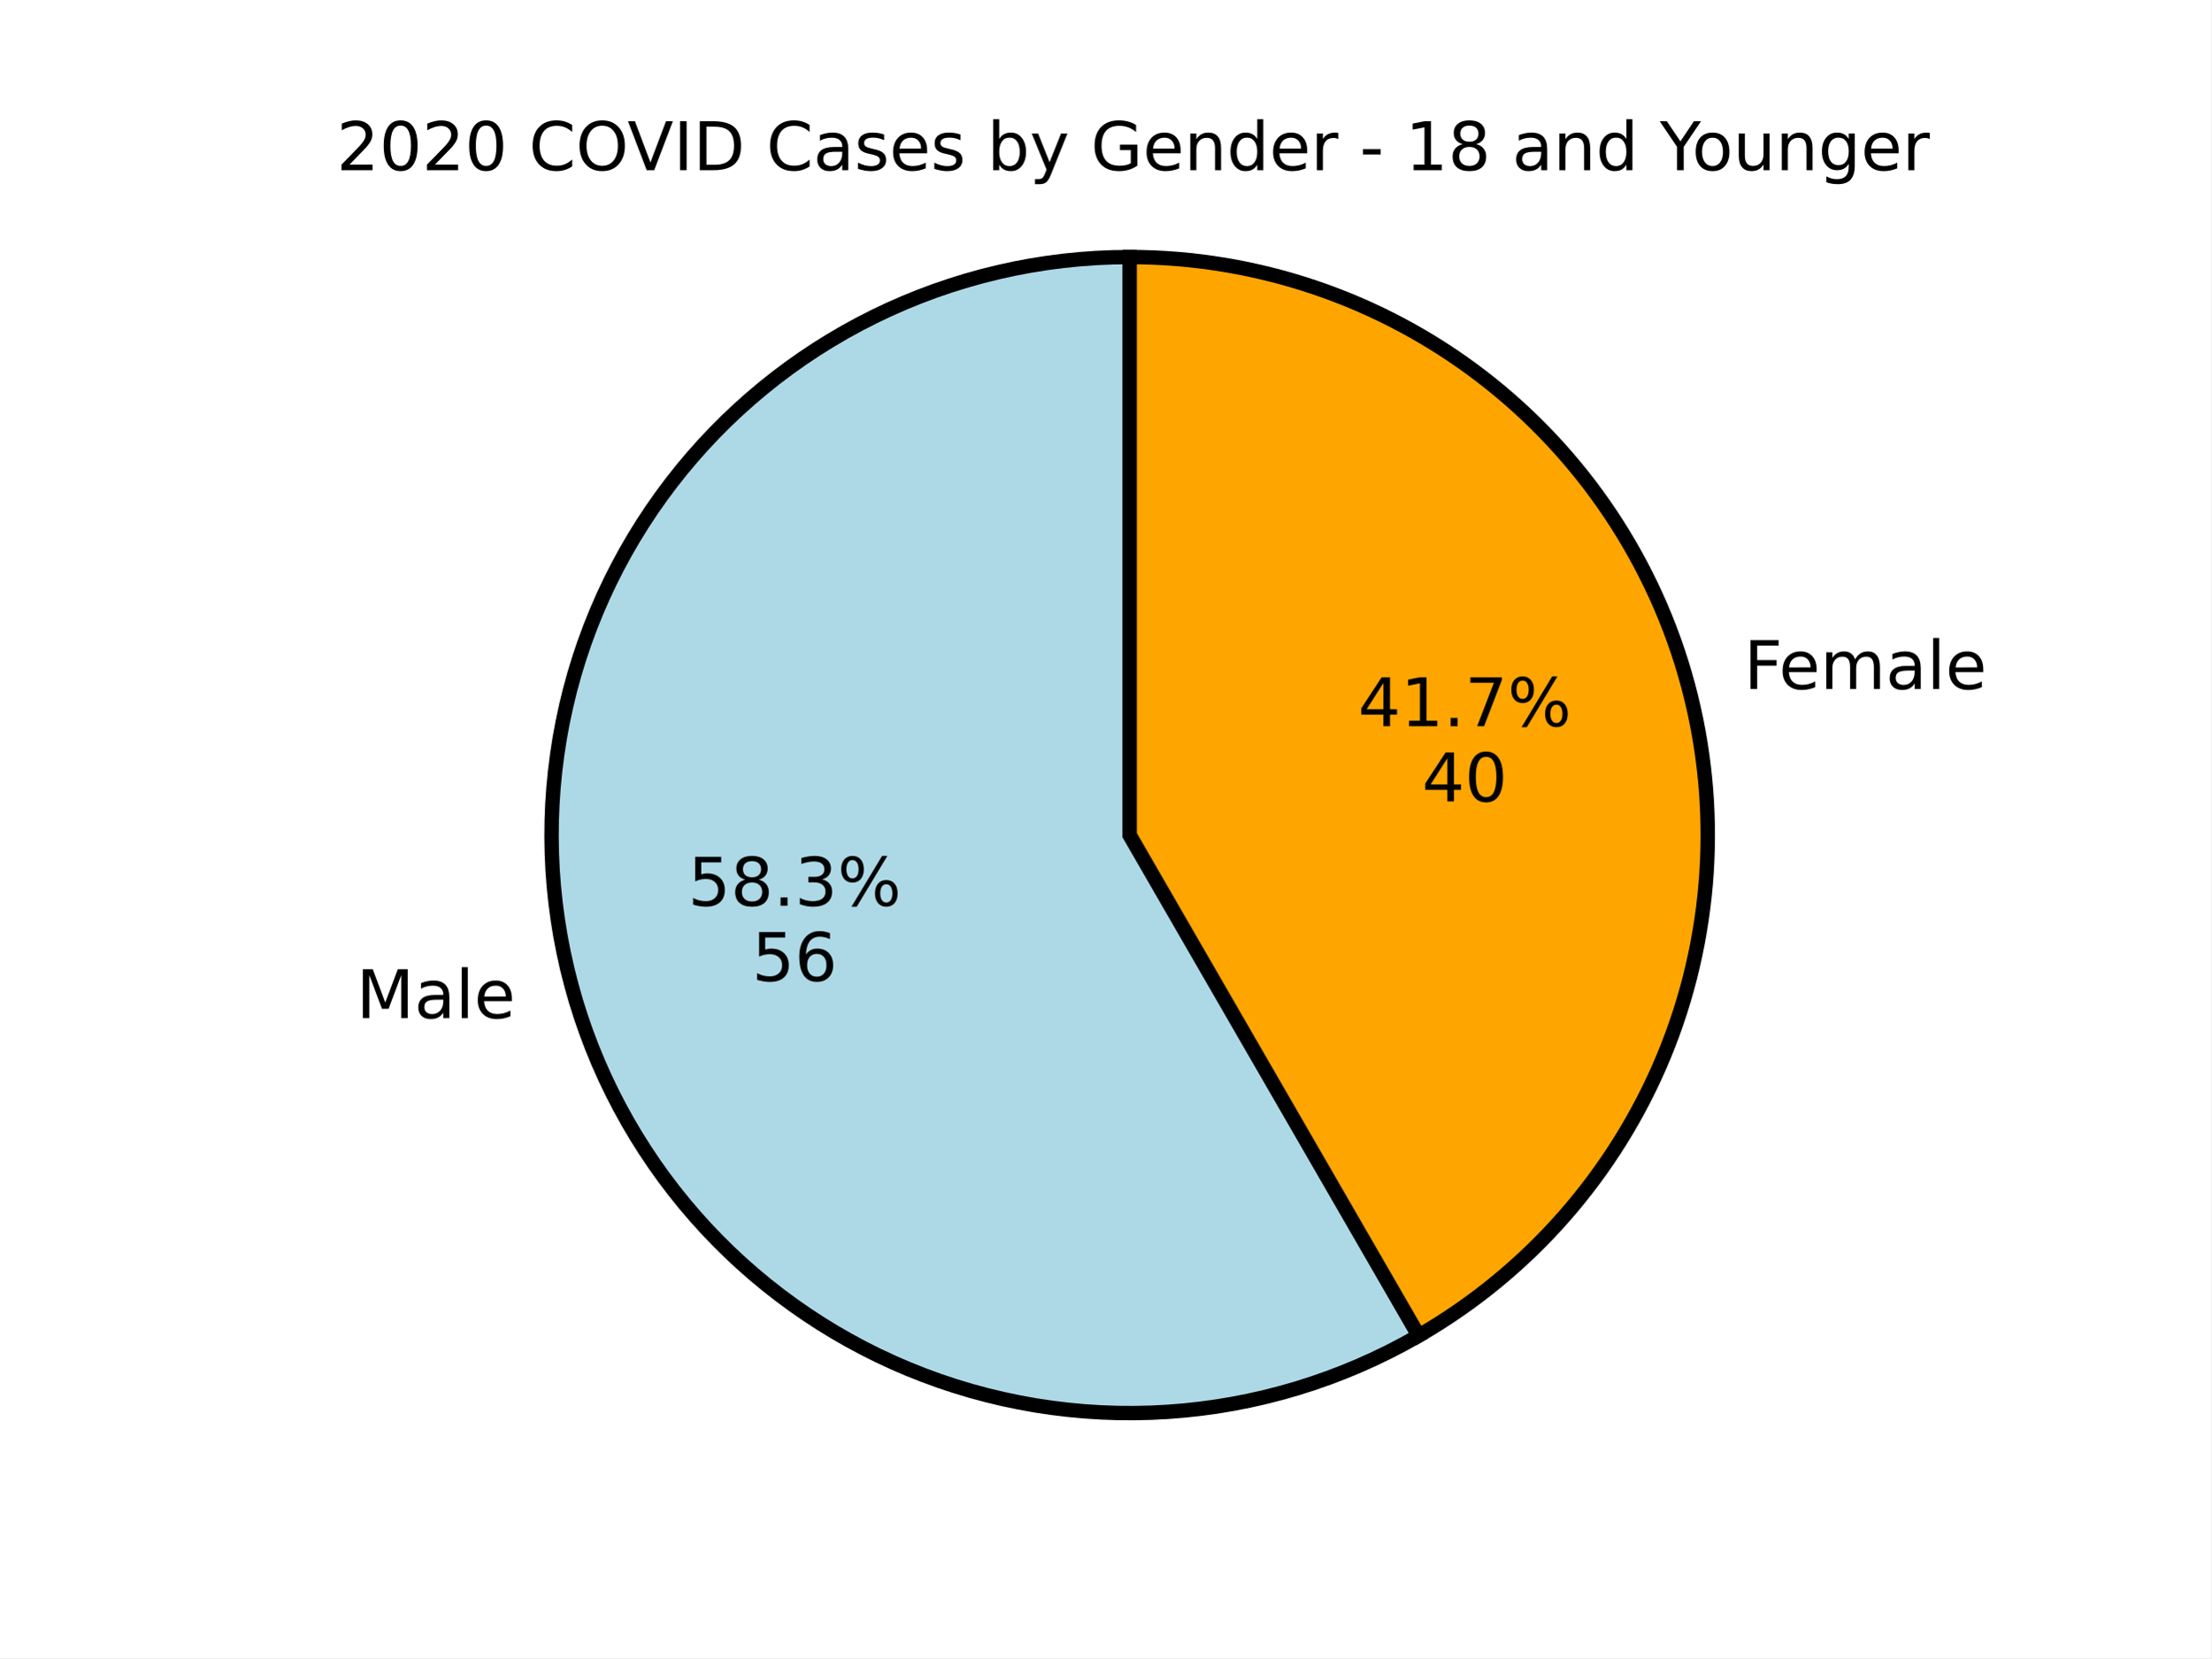
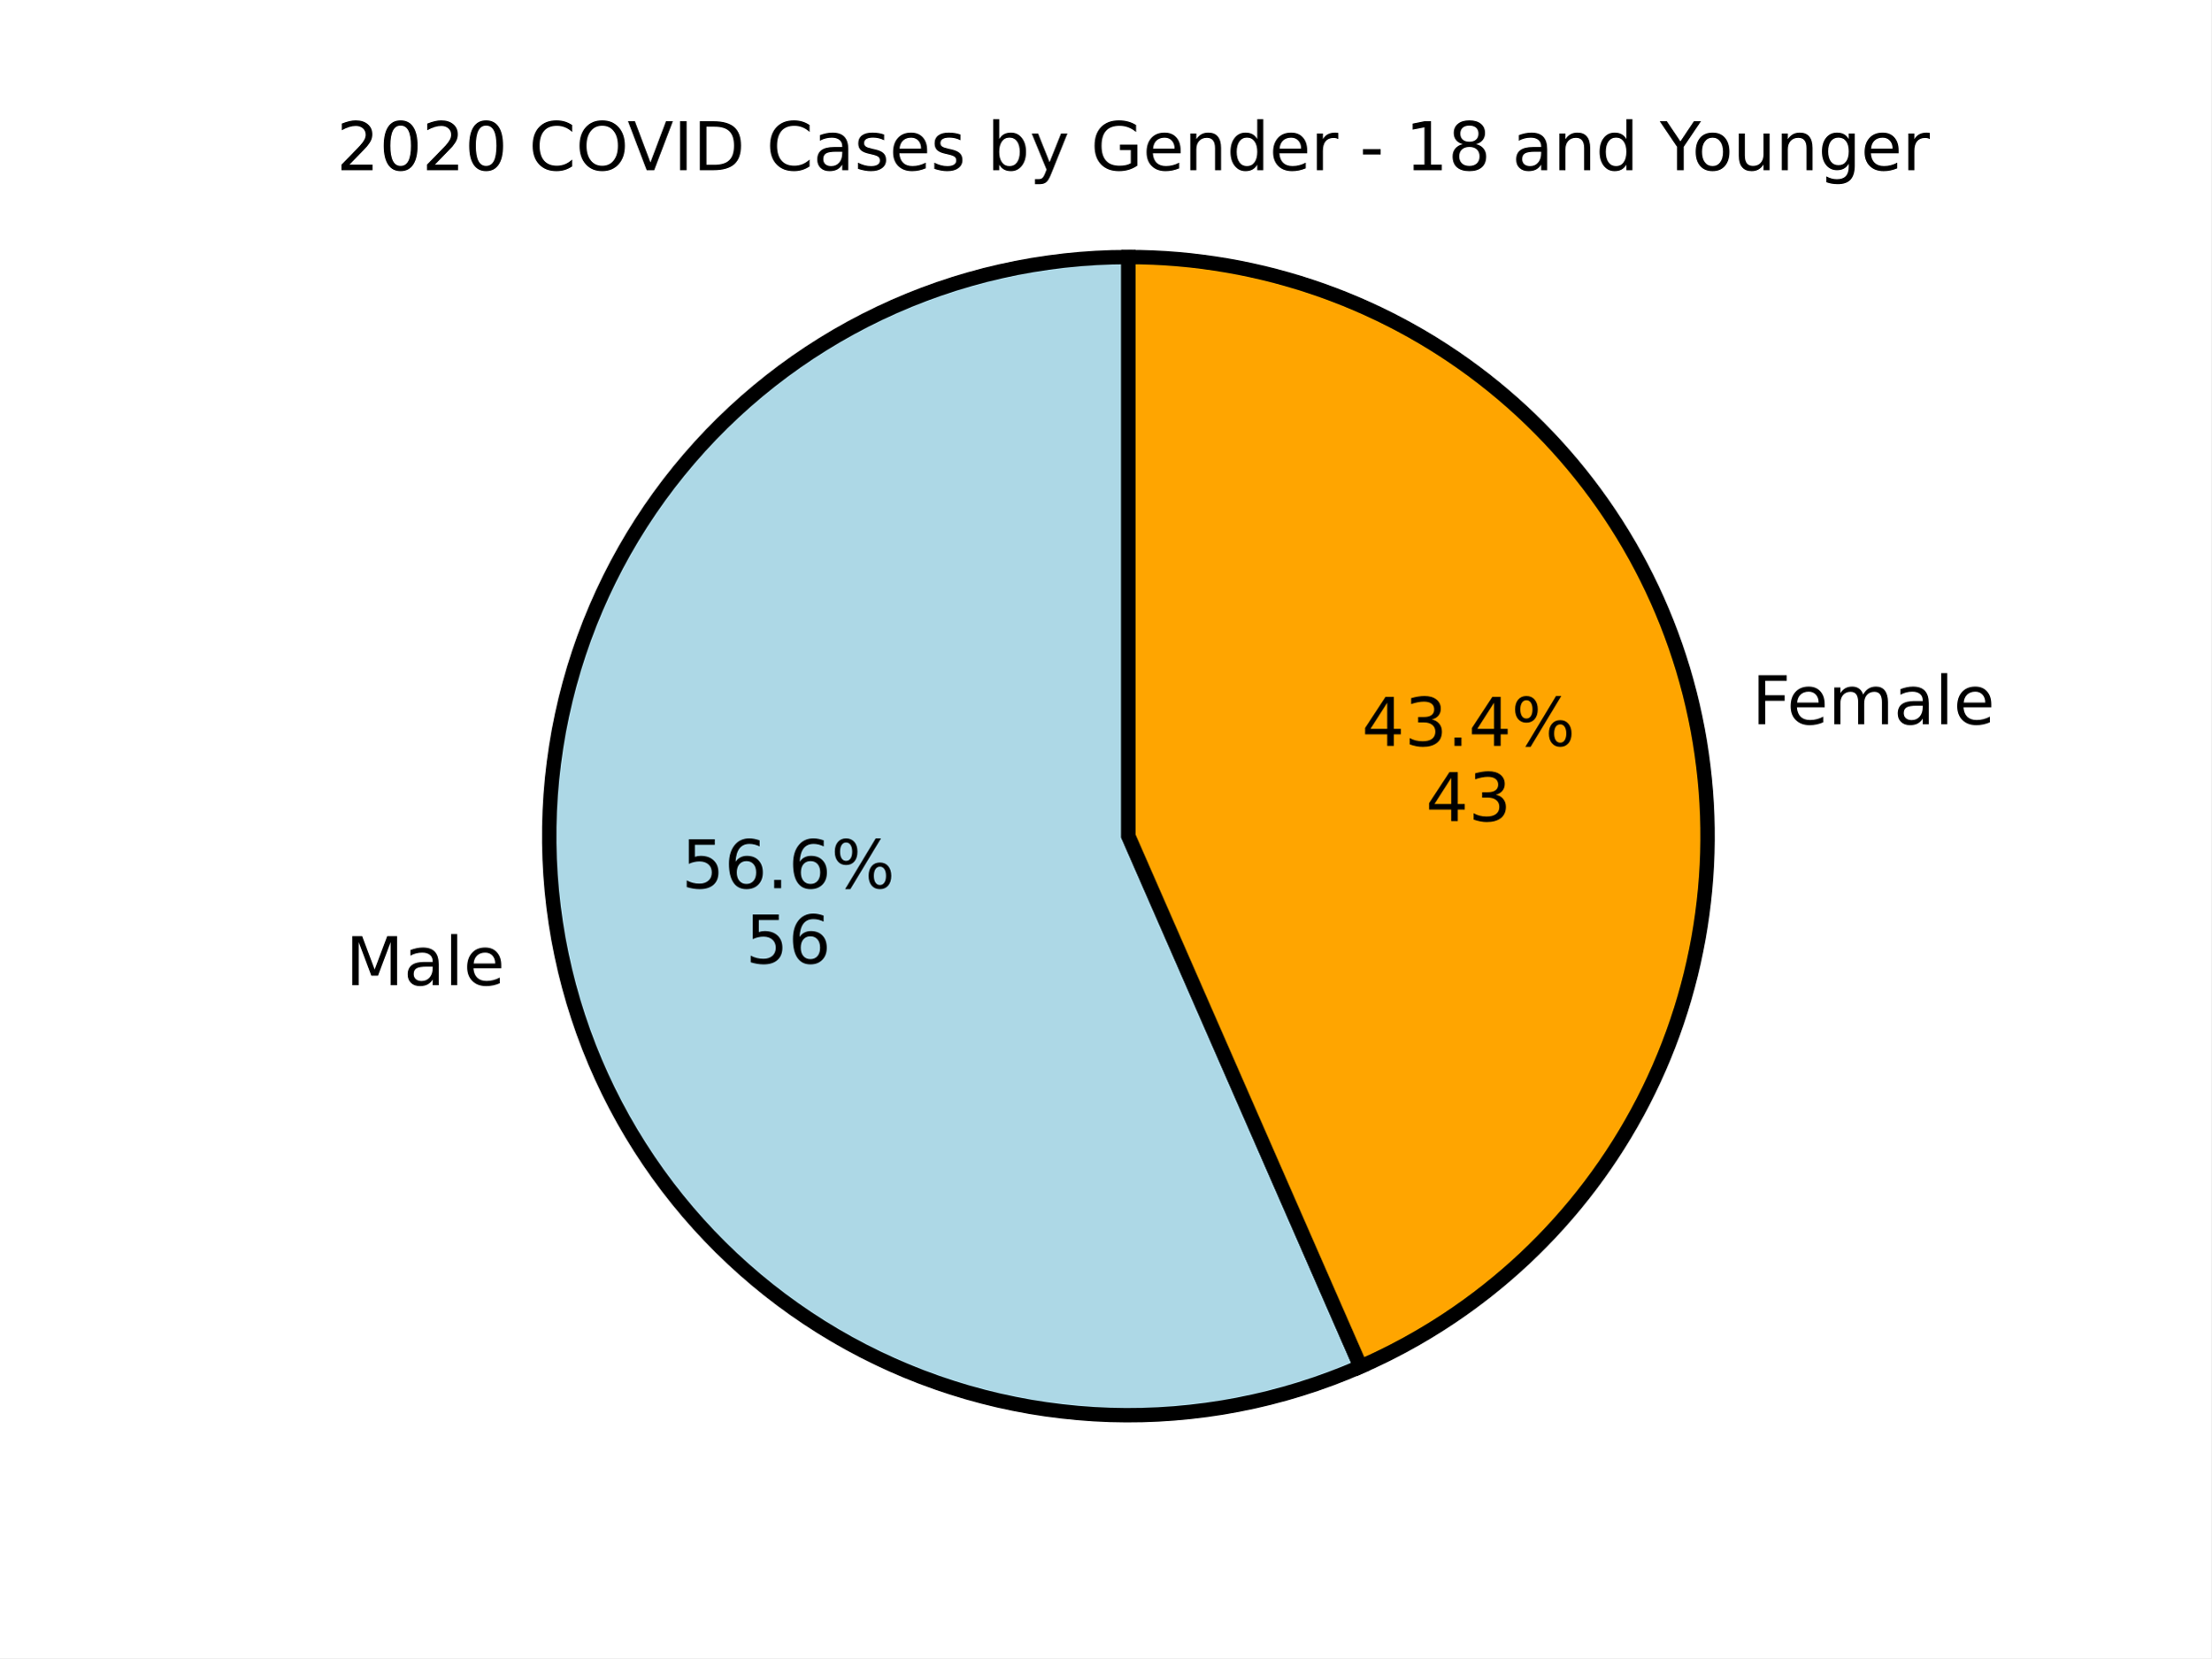
<svg xmlns="http://www.w3.org/2000/svg" xmlns:xlink="http://www.w3.org/1999/xlink" height="345.6pt" version="1.1" viewBox="0 0 460.8 345.6" width="460.8pt">
  <defs>
    <style type="text/css">*{stroke-linecap:butt;stroke-linejoin:round;}</style>
  </defs>
  <g id="figure_1">
    <g id="patch_1">
      <path d="M 0 345.6  L 460.8 345.6  L 460.8 0  L 0 0  z " style="fill:#ffffff;" />
    </g>
    <g id="axes_1">
      <g id="patch_2">
-         <path d="M 235.426 53.568  C 216.946 53.568 198.711 57.82 182.137 65.993  C 165.563 74.167 151.089 86.045 139.839 100.706  C 128.589 115.367 120.862 132.422 117.257 150.547  C 113.651 168.672 114.264 187.386 119.047 205.236  C 123.83 223.087 132.656 239.6 144.841 253.494  C 157.026 267.388 172.245 278.294 189.319 285.366  C 206.392 292.438 224.866 295.488 243.306 294.279  C 261.747 293.071 279.664 287.635 295.668 278.395  L 235.426 174.053  L 235.426 53.568  z " style="fill:#add8e6;stroke:#000000;stroke-linejoin:miter;stroke-width:3;" />
+         <path d="M 235.16 53.568  C 217.212 53.568 199.487 57.571 183.281 65.285  C 167.075 72.999 152.792 84.232 141.475 98.162  C 130.157 112.093 122.088 128.374 117.857 145.816  C 113.625 163.259 113.337 181.427 117.013 198.995  C 120.689 216.563 128.237 233.092 139.107 247.374  C 149.977 261.657 163.896 273.337 179.849 281.561  C 195.802 289.785 213.391 294.349 231.33 294.919  C 249.269 295.488 267.112 292.049 283.554 284.853  L 235.16 174.274  L 235.16 53.568  z " style="fill:#add8e6;stroke:#000000;stroke-linejoin:miter;stroke-width:3;" />
      </g>
      <g id="patch_3">
-         <path d="M 295.668 278.395  C 318.634 265.136 336.591 244.66 346.739 220.16  C 356.887 195.661 358.669 168.483 351.805 142.869  C 344.942 117.255 329.811 94.609 308.773 78.466  C 287.734 62.323 261.944 53.568 235.426 53.568  L 235.426 174.053  L 295.668 278.395  z " style="fill:#ffa500;stroke:#000000;stroke-linejoin:miter;stroke-width:3;" />
+         <path d="M 283.554 284.853  C 308.944 273.742 329.748 254.218 342.447 229.584  C 355.147 204.951 358.983 176.679 353.307 149.552  C 347.631 122.425 332.782 98.064 311.271 80.588  C 289.761 63.113 262.874 53.568 235.16 53.568  L 235.16 174.274  L 283.554 284.853  z " style="fill:#ffa500;stroke:#000000;stroke-linejoin:miter;stroke-width:3;" />
      </g>
      <g id="matplotlib.axis_1" />
      <g id="matplotlib.axis_2" />
      <g id="text_1">
-         <g transform="translate(74.24647 212.2179)scale(0.14 -0.14)">
+         <g transform="translate(72.03573 205.3302)scale(0.14 -0.14)">
          <defs>
            <path d="M 9.812 72.906  L 24.516 72.906  L 43.109 23.297  L 61.812 72.906  L 76.516 72.906  L 76.516 0  L 66.891 0  L 66.891 64.016  L 48.094 14.016  L 38.188 14.016  L 19.391 64.016  L 19.391 0  L 9.812 0  z " id="DejaVuSans-77" />
            <path d="M 34.281 27.484  Q 23.391 27.484 19.188 25  Q 14.984 22.516 14.984 16.5  Q 14.984 11.719 18.141 8.906  Q 21.297 6.109 26.703 6.109  Q 34.188 6.109 38.703 11.406  Q 43.219 16.703 43.219 25.484  L 43.219 27.484  z M 52.203 31.203  L 52.203 0  L 43.219 0  L 43.219 8.297  Q 40.141 3.328 35.547 0.953  Q 30.953 -1.422 24.312 -1.422  Q 15.922 -1.422 10.953 3.297  Q 6 8.016 6 15.922  Q 6 25.141 12.172 29.828  Q 18.359 34.516 30.609 34.516  L 43.219 34.516  L 43.219 35.406  Q 43.219 41.609 39.141 45  Q 35.062 48.391 27.688 48.391  Q 23 48.391 18.547 47.266  Q 14.109 46.141 10.016 43.891  L 10.016 52.203  Q 14.938 54.109 19.578 55.047  Q 24.219 56 28.609 56  Q 40.484 56 46.344 49.844  Q 52.203 43.703 52.203 31.203  z " id="DejaVuSans-97" />
            <path d="M 9.422 75.984  L 18.406 75.984  L 18.406 0  L 9.422 0  z " id="DejaVuSans-108" />
            <path d="M 56.203 29.594  L 56.203 25.203  L 14.891 25.203  Q 15.484 15.922 20.484 11.062  Q 25.484 6.203 34.422 6.203  Q 39.594 6.203 44.453 7.469  Q 49.312 8.734 54.109 11.281  L 54.109 2.781  Q 49.266 0.734 44.188 -0.344  Q 39.109 -1.422 33.891 -1.422  Q 20.797 -1.422 13.156 6.188  Q 5.516 13.812 5.516 26.812  Q 5.516 40.234 12.766 48.109  Q 20.016 56 32.328 56  Q 43.359 56 49.781 48.891  Q 56.203 41.797 56.203 29.594  z M 47.219 32.234  Q 47.125 39.594 43.094 43.984  Q 39.062 48.391 32.422 48.391  Q 24.906 48.391 20.391 44.141  Q 15.875 39.891 15.188 32.172  z " id="DejaVuSans-101" />
          </defs>
          <use xlink:href="#DejaVuSans-77" />
          <use x="86.279" xlink:href="#DejaVuSans-97" />
          <use x="147.559" xlink:href="#DejaVuSans-108" />
          <use x="175.342" xlink:href="#DejaVuSans-101" />
        </g>
      </g>
      <g id="text_2">
-         <g transform="translate(143.3616 188.7875)scale(0.14 -0.14)">
+         <g transform="translate(142.0347 185.1311)scale(0.14 -0.14)">
          <defs>
            <path d="M 10.797 72.906  L 49.516 72.906  L 49.516 64.594  L 19.828 64.594  L 19.828 46.734  Q 21.969 47.469 24.109 47.828  Q 26.266 48.188 28.422 48.188  Q 40.625 48.188 47.75 41.5  Q 54.891 34.812 54.891 23.391  Q 54.891 11.625 47.562 5.094  Q 40.234 -1.422 26.906 -1.422  Q 22.312 -1.422 17.547 -0.641  Q 12.797 0.141 7.719 1.703  L 7.719 11.625  Q 12.109 9.234 16.797 8.062  Q 21.484 6.891 26.703 6.891  Q 35.156 6.891 40.078 11.328  Q 45.016 15.766 45.016 23.391  Q 45.016 31 40.078 35.438  Q 35.156 39.891 26.703 39.891  Q 22.75 39.891 18.812 39.016  Q 14.891 38.141 10.797 36.281  z " id="DejaVuSans-53" />
-             <path d="M 31.781 34.625  Q 24.75 34.625 20.719 30.859  Q 16.703 27.094 16.703 20.516  Q 16.703 13.922 20.719 10.156  Q 24.75 6.391 31.781 6.391  Q 38.812 6.391 42.859 10.172  Q 46.922 13.969 46.922 20.516  Q 46.922 27.094 42.891 30.859  Q 38.875 34.625 31.781 34.625  z M 21.922 38.812  Q 15.578 40.375 12.031 44.719  Q 8.5 49.078 8.5 55.328  Q 8.5 64.062 14.719 69.141  Q 20.953 74.219 31.781 74.219  Q 42.672 74.219 48.875 69.141  Q 55.078 64.062 55.078 55.328  Q 55.078 49.078 51.531 44.719  Q 48 40.375 41.703 38.812  Q 48.828 37.156 52.797 32.312  Q 56.781 27.484 56.781 20.516  Q 56.781 9.906 50.312 4.234  Q 43.844 -1.422 31.781 -1.422  Q 19.734 -1.422 13.25 4.234  Q 6.781 9.906 6.781 20.516  Q 6.781 27.484 10.781 32.312  Q 14.797 37.156 21.922 38.812  z M 18.312 54.391  Q 18.312 48.734 21.844 45.562  Q 25.391 42.391 31.781 42.391  Q 38.141 42.391 41.719 45.562  Q 45.312 48.734 45.312 54.391  Q 45.312 60.062 41.719 63.234  Q 38.141 66.406 31.781 66.406  Q 25.391 66.406 21.844 63.234  Q 18.312 60.062 18.312 54.391  z " id="DejaVuSans-56" />
+             <path d="M 33.016 40.375  Q 26.375 40.375 22.484 35.828  Q 18.609 31.297 18.609 23.391  Q 18.609 15.531 22.484 10.953  Q 26.375 6.391 33.016 6.391  Q 39.656 6.391 43.531 10.953  Q 47.406 15.531 47.406 23.391  Q 47.406 31.297 43.531 35.828  Q 39.656 40.375 33.016 40.375  z M 52.594 71.297  L 52.594 62.312  Q 48.875 64.062 45.094 64.984  Q 41.312 65.922 37.594 65.922  Q 27.828 65.922 22.672 59.328  Q 17.531 52.734 16.797 39.406  Q 19.672 43.656 24.016 45.922  Q 28.375 48.188 33.594 48.188  Q 44.578 48.188 50.953 41.516  Q 57.328 34.859 57.328 23.391  Q 57.328 12.156 50.688 5.359  Q 44.047 -1.422 33.016 -1.422  Q 20.359 -1.422 13.672 8.266  Q 6.984 17.969 6.984 36.375  Q 6.984 53.656 15.188 63.938  Q 23.391 74.219 37.203 74.219  Q 40.922 74.219 44.703 73.484  Q 48.484 72.75 52.594 71.297  z " id="DejaVuSans-54" />
            <path d="M 10.688 12.406  L 21 12.406  L 21 0  L 10.688 0  z " id="DejaVuSans-46" />
-             <path d="M 40.578 39.312  Q 47.656 37.797 51.625 33  Q 55.609 28.219 55.609 21.188  Q 55.609 10.406 48.188 4.484  Q 40.766 -1.422 27.094 -1.422  Q 22.516 -1.422 17.656 -0.516  Q 12.797 0.391 7.625 2.203  L 7.625 11.719  Q 11.719 9.328 16.594 8.109  Q 21.484 6.891 26.812 6.891  Q 36.078 6.891 40.938 10.547  Q 45.797 14.203 45.797 21.188  Q 45.797 27.641 41.281 31.266  Q 36.766 34.906 28.719 34.906  L 20.219 34.906  L 20.219 43.016  L 29.109 43.016  Q 36.375 43.016 40.234 45.922  Q 44.094 48.828 44.094 54.297  Q 44.094 59.906 40.109 62.906  Q 36.141 65.922 28.719 65.922  Q 24.656 65.922 20.016 65.031  Q 15.375 64.156 9.812 62.312  L 9.812 71.094  Q 15.438 72.656 20.344 73.438  Q 25.25 74.219 29.594 74.219  Q 40.828 74.219 47.359 69.109  Q 53.906 64.016 53.906 55.328  Q 53.906 49.266 50.438 45.094  Q 46.969 40.922 40.578 39.312  z " id="DejaVuSans-51" />
            <path d="M 72.703 32.078  Q 68.453 32.078 66.031 28.469  Q 63.625 24.859 63.625 18.406  Q 63.625 12.062 66.031 8.422  Q 68.453 4.781 72.703 4.781  Q 76.859 4.781 79.266 8.422  Q 81.688 12.062 81.688 18.406  Q 81.688 24.812 79.266 28.438  Q 76.859 32.078 72.703 32.078  z M 72.703 38.281  Q 80.422 38.281 84.953 32.906  Q 89.5 27.547 89.5 18.406  Q 89.5 9.281 84.938 3.922  Q 80.375 -1.422 72.703 -1.422  Q 64.891 -1.422 60.344 3.922  Q 55.812 9.281 55.812 18.406  Q 55.812 27.594 60.375 32.938  Q 64.938 38.281 72.703 38.281  z M 22.312 68.016  Q 18.109 68.016 15.688 64.375  Q 13.281 60.75 13.281 54.391  Q 13.281 47.953 15.672 44.328  Q 18.062 40.719 22.312 40.719  Q 26.562 40.719 28.969 44.328  Q 31.391 47.953 31.391 54.391  Q 31.391 60.688 28.953 64.344  Q 26.516 68.016 22.312 68.016  z M 66.406 74.219  L 74.219 74.219  L 28.609 -1.422  L 20.797 -1.422  z M 22.312 74.219  Q 30.031 74.219 34.609 68.875  Q 39.203 63.531 39.203 54.391  Q 39.203 45.172 34.641 39.844  Q 30.078 34.516 22.312 34.516  Q 14.547 34.516 10.031 39.859  Q 5.516 45.219 5.516 54.391  Q 5.516 63.484 10.047 68.844  Q 14.594 74.219 22.312 74.219  z " id="DejaVuSans-37" />
          </defs>
          <use xlink:href="#DejaVuSans-53" />
-           <use x="63.623" xlink:href="#DejaVuSans-56" />
+           <use x="63.623" xlink:href="#DejaVuSans-54" />
          <use x="127.246" xlink:href="#DejaVuSans-46" />
-           <use x="159.033" xlink:href="#DejaVuSans-51" />
+           <use x="159.033" xlink:href="#DejaVuSans-54" />
          <use x="222.656" xlink:href="#DejaVuSans-37" />
        </g>
-         <g transform="translate(156.6911 204.4645)scale(0.14 -0.14)">
-           <defs>
-             <path d="M 33.016 40.375  Q 26.375 40.375 22.484 35.828  Q 18.609 31.297 18.609 23.391  Q 18.609 15.531 22.484 10.953  Q 26.375 6.391 33.016 6.391  Q 39.656 6.391 43.531 10.953  Q 47.406 15.531 47.406 23.391  Q 47.406 31.297 43.531 35.828  Q 39.656 40.375 33.016 40.375  z M 52.594 71.297  L 52.594 62.312  Q 48.875 64.062 45.094 64.984  Q 41.312 65.922 37.594 65.922  Q 27.828 65.922 22.672 59.328  Q 17.531 52.734 16.797 39.406  Q 19.672 43.656 24.016 45.922  Q 28.375 48.188 33.594 48.188  Q 44.578 48.188 50.953 41.516  Q 57.328 34.859 57.328 23.391  Q 57.328 12.156 50.688 5.359  Q 44.047 -1.422 33.016 -1.422  Q 20.359 -1.422 13.672 8.266  Q 6.984 17.969 6.984 36.375  Q 6.984 53.656 15.188 63.938  Q 23.391 74.219 37.203 74.219  Q 40.922 74.219 44.703 73.484  Q 48.484 72.75 52.594 71.297  z " id="DejaVuSans-54" />
-           </defs>
+         <g transform="translate(155.3642 200.808)scale(0.14 -0.14)">
          <use xlink:href="#DejaVuSans-53" />
          <use x="63.623" xlink:href="#DejaVuSans-54" />
        </g>
      </g>
      <g id="text_3">
-         <g transform="translate(363.4433 143.6137)scale(0.14 -0.14)">
+         <g transform="translate(365.1216 150.9433)scale(0.14 -0.14)">
          <defs>
            <path d="M 9.812 72.906  L 51.703 72.906  L 51.703 64.594  L 19.672 64.594  L 19.672 43.109  L 48.578 43.109  L 48.578 34.812  L 19.672 34.812  L 19.672 0  L 9.812 0  z " id="DejaVuSans-70" />
            <path d="M 52 44.188  Q 55.375 50.25 60.062 53.125  Q 64.75 56 71.094 56  Q 79.641 56 84.281 50.016  Q 88.922 44.047 88.922 33.016  L 88.922 0  L 79.891 0  L 79.891 32.719  Q 79.891 40.578 77.094 44.375  Q 74.312 48.188 68.609 48.188  Q 61.625 48.188 57.562 43.547  Q 53.516 38.922 53.516 30.906  L 53.516 0  L 44.484 0  L 44.484 32.719  Q 44.484 40.625 41.703 44.406  Q 38.922 48.188 33.109 48.188  Q 26.219 48.188 22.156 43.531  Q 18.109 38.875 18.109 30.906  L 18.109 0  L 9.078 0  L 9.078 54.688  L 18.109 54.688  L 18.109 46.188  Q 21.188 51.219 25.484 53.609  Q 29.781 56 35.688 56  Q 41.656 56 45.828 52.969  Q 50 49.953 52 44.188  z " id="DejaVuSans-109" />
          </defs>
          <use xlink:href="#DejaVuSans-70" />
          <use x="52.02" xlink:href="#DejaVuSans-101" />
          <use x="113.543" xlink:href="#DejaVuSans-109" />
          <use x="210.955" xlink:href="#DejaVuSans-97" />
          <use x="272.234" xlink:href="#DejaVuSans-108" />
          <use x="300.018" xlink:href="#DejaVuSans-101" />
        </g>
      </g>
      <g id="text_4">
-         <g transform="translate(283.0167 151.3671)scale(0.14 -0.14)">
+         <g transform="translate(283.8111 155.4655)scale(0.14 -0.14)">
          <defs>
            <path d="M 37.797 64.312  L 12.891 25.391  L 37.797 25.391  z M 35.203 72.906  L 47.609 72.906  L 47.609 25.391  L 58.016 25.391  L 58.016 17.188  L 47.609 17.188  L 47.609 0  L 37.797 0  L 37.797 17.188  L 4.891 17.188  L 4.891 26.703  z " id="DejaVuSans-52" />
-             <path d="M 12.406 8.297  L 28.516 8.297  L 28.516 63.922  L 10.984 60.406  L 10.984 69.391  L 28.422 72.906  L 38.281 72.906  L 38.281 8.297  L 54.391 8.297  L 54.391 0  L 12.406 0  z " id="DejaVuSans-49" />
-             <path d="M 8.203 72.906  L 55.078 72.906  L 55.078 68.703  L 28.609 0  L 18.312 0  L 43.219 64.594  L 8.203 64.594  z " id="DejaVuSans-55" />
+             <path d="M 40.578 39.312  Q 47.656 37.797 51.625 33  Q 55.609 28.219 55.609 21.188  Q 55.609 10.406 48.188 4.484  Q 40.766 -1.422 27.094 -1.422  Q 22.516 -1.422 17.656 -0.516  Q 12.797 0.391 7.625 2.203  L 7.625 11.719  Q 11.719 9.328 16.594 8.109  Q 21.484 6.891 26.812 6.891  Q 36.078 6.891 40.938 10.547  Q 45.797 14.203 45.797 21.188  Q 45.797 27.641 41.281 31.266  Q 36.766 34.906 28.719 34.906  L 20.219 34.906  L 20.219 43.016  L 29.109 43.016  Q 36.375 43.016 40.234 45.922  Q 44.094 48.828 44.094 54.297  Q 44.094 59.906 40.109 62.906  Q 36.141 65.922 28.719 65.922  Q 24.656 65.922 20.016 65.031  Q 15.375 64.156 9.812 62.312  L 9.812 71.094  Q 15.438 72.656 20.344 73.438  Q 25.25 74.219 29.594 74.219  Q 40.828 74.219 47.359 69.109  Q 53.906 64.016 53.906 55.328  Q 53.906 49.266 50.438 45.094  Q 46.969 40.922 40.578 39.312  z " id="DejaVuSans-51" />
          </defs>
          <use xlink:href="#DejaVuSans-52" />
-           <use x="63.623" xlink:href="#DejaVuSans-49" />
+           <use x="63.623" xlink:href="#DejaVuSans-51" />
          <use x="127.246" xlink:href="#DejaVuSans-46" />
-           <use x="159.033" xlink:href="#DejaVuSans-55" />
+           <use x="159.033" xlink:href="#DejaVuSans-52" />
          <use x="222.656" xlink:href="#DejaVuSans-37" />
        </g>
-         <g transform="translate(296.3462 167.044)scale(0.14 -0.14)">
-           <defs>
-             <path d="M 31.781 66.406  Q 24.172 66.406 20.328 58.906  Q 16.5 51.422 16.5 36.375  Q 16.5 21.391 20.328 13.891  Q 24.172 6.391 31.781 6.391  Q 39.453 6.391 43.281 13.891  Q 47.125 21.391 47.125 36.375  Q 47.125 51.422 43.281 58.906  Q 39.453 66.406 31.781 66.406  z M 31.781 74.219  Q 44.047 74.219 50.516 64.516  Q 56.984 54.828 56.984 36.375  Q 56.984 17.969 50.516 8.266  Q 44.047 -1.422 31.781 -1.422  Q 19.531 -1.422 13.062 8.266  Q 6.594 17.969 6.594 36.375  Q 6.594 54.828 13.062 64.516  Q 19.531 74.219 31.781 74.219  z " id="DejaVuSans-48" />
-           </defs>
+         <g transform="translate(297.1406 171.1425)scale(0.14 -0.14)">
          <use xlink:href="#DejaVuSans-52" />
-           <use x="63.623" xlink:href="#DejaVuSans-48" />
+           <use x="63.623" xlink:href="#DejaVuSans-51" />
        </g>
      </g>
      <g id="text_5">
        <g transform="translate(70.13203 35.472)scale(0.14 -0.14)">
          <defs>
            <path d="M 19.188 8.297  L 53.609 8.297  L 53.609 0  L 7.328 0  L 7.328 8.297  Q 12.938 14.109 22.625 23.891  Q 32.328 33.688 34.812 36.531  Q 39.547 41.844 41.422 45.531  Q 43.312 49.219 43.312 52.781  Q 43.312 58.594 39.234 62.25  Q 35.156 65.922 28.609 65.922  Q 23.969 65.922 18.812 64.312  Q 13.672 62.703 7.812 59.422  L 7.812 69.391  Q 13.766 71.781 18.938 73  Q 24.125 74.219 28.422 74.219  Q 39.75 74.219 46.484 68.547  Q 53.219 62.891 53.219 53.422  Q 53.219 48.922 51.531 44.891  Q 49.859 40.875 45.406 35.406  Q 44.188 33.984 37.641 27.219  Q 31.109 20.453 19.188 8.297  z " id="DejaVuSans-50" />
+             <path d="M 31.781 66.406  Q 24.172 66.406 20.328 58.906  Q 16.5 51.422 16.5 36.375  Q 16.5 21.391 20.328 13.891  Q 24.172 6.391 31.781 6.391  Q 39.453 6.391 43.281 13.891  Q 47.125 21.391 47.125 36.375  Q 47.125 51.422 43.281 58.906  Q 39.453 66.406 31.781 66.406  z M 31.781 74.219  Q 44.047 74.219 50.516 64.516  Q 56.984 54.828 56.984 36.375  Q 56.984 17.969 50.516 8.266  Q 44.047 -1.422 31.781 -1.422  Q 19.531 -1.422 13.062 8.266  Q 6.594 17.969 6.594 36.375  Q 6.594 54.828 13.062 64.516  Q 19.531 74.219 31.781 74.219  z " id="DejaVuSans-48" />
            <path id="DejaVuSans-32" />
            <path d="M 64.406 67.281  L 64.406 56.891  Q 59.422 61.531 53.781 63.812  Q 48.141 66.109 41.797 66.109  Q 29.297 66.109 22.656 58.469  Q 16.016 50.828 16.016 36.375  Q 16.016 21.969 22.656 14.328  Q 29.297 6.688 41.797 6.688  Q 48.141 6.688 53.781 8.984  Q 59.422 11.281 64.406 15.922  L 64.406 5.609  Q 59.234 2.094 53.438 0.328  Q 47.656 -1.422 41.219 -1.422  Q 24.656 -1.422 15.125 8.703  Q 5.609 18.844 5.609 36.375  Q 5.609 53.953 15.125 64.078  Q 24.656 74.219 41.219 74.219  Q 47.75 74.219 53.531 72.484  Q 59.328 70.75 64.406 67.281  z " id="DejaVuSans-67" />
            <path d="M 39.406 66.219  Q 28.656 66.219 22.328 58.203  Q 16.016 50.203 16.016 36.375  Q 16.016 22.609 22.328 14.594  Q 28.656 6.594 39.406 6.594  Q 50.141 6.594 56.422 14.594  Q 62.703 22.609 62.703 36.375  Q 62.703 50.203 56.422 58.203  Q 50.141 66.219 39.406 66.219  z M 39.406 74.219  Q 54.734 74.219 63.906 63.938  Q 73.094 53.656 73.094 36.375  Q 73.094 19.141 63.906 8.859  Q 54.734 -1.422 39.406 -1.422  Q 24.031 -1.422 14.812 8.828  Q 5.609 19.094 5.609 36.375  Q 5.609 53.656 14.812 63.938  Q 24.031 74.219 39.406 74.219  z " id="DejaVuSans-79" />
            <path d="M 28.609 0  L 0.781 72.906  L 11.078 72.906  L 34.188 11.531  L 57.328 72.906  L 67.578 72.906  L 39.797 0  z " id="DejaVuSans-86" />
            <path d="M 9.812 72.906  L 19.672 72.906  L 19.672 0  L 9.812 0  z " id="DejaVuSans-73" />
            <path d="M 19.672 64.797  L 19.672 8.109  L 31.594 8.109  Q 46.688 8.109 53.688 14.938  Q 60.688 21.781 60.688 36.531  Q 60.688 51.172 53.688 57.984  Q 46.688 64.797 31.594 64.797  z M 9.812 72.906  L 30.078 72.906  Q 51.266 72.906 61.172 64.094  Q 71.094 55.281 71.094 36.531  Q 71.094 17.672 61.125 8.828  Q 51.172 0 30.078 0  L 9.812 0  z " id="DejaVuSans-68" />
            <path d="M 44.281 53.078  L 44.281 44.578  Q 40.484 46.531 36.375 47.5  Q 32.281 48.484 27.875 48.484  Q 21.188 48.484 17.844 46.438  Q 14.5 44.391 14.5 40.281  Q 14.5 37.156 16.891 35.375  Q 19.281 33.594 26.516 31.984  L 29.594 31.297  Q 39.156 29.25 43.188 25.516  Q 47.219 21.781 47.219 15.094  Q 47.219 7.469 41.188 3.016  Q 35.156 -1.422 24.609 -1.422  Q 20.219 -1.422 15.453 -0.562  Q 10.688 0.297 5.422 2  L 5.422 11.281  Q 10.406 8.688 15.234 7.391  Q 20.062 6.109 24.812 6.109  Q 31.156 6.109 34.562 8.281  Q 37.984 10.453 37.984 14.406  Q 37.984 18.062 35.516 20.016  Q 33.062 21.969 24.703 23.781  L 21.578 24.516  Q 13.234 26.266 9.516 29.906  Q 5.812 33.547 5.812 39.891  Q 5.812 47.609 11.281 51.797  Q 16.75 56 26.812 56  Q 31.781 56 36.172 55.266  Q 40.578 54.547 44.281 53.078  z " id="DejaVuSans-115" />
            <path d="M 48.688 27.297  Q 48.688 37.203 44.609 42.844  Q 40.531 48.484 33.406 48.484  Q 26.266 48.484 22.188 42.844  Q 18.109 37.203 18.109 27.297  Q 18.109 17.391 22.188 11.75  Q 26.266 6.109 33.406 6.109  Q 40.531 6.109 44.609 11.75  Q 48.688 17.391 48.688 27.297  z M 18.109 46.391  Q 20.953 51.266 25.266 53.625  Q 29.594 56 35.594 56  Q 45.562 56 51.781 48.094  Q 58.016 40.188 58.016 27.297  Q 58.016 14.406 51.781 6.484  Q 45.562 -1.422 35.594 -1.422  Q 29.594 -1.422 25.266 0.953  Q 20.953 3.328 18.109 8.203  L 18.109 0  L 9.078 0  L 9.078 75.984  L 18.109 75.984  z " id="DejaVuSans-98" />
            <path d="M 32.172 -5.078  Q 28.375 -14.844 24.75 -17.812  Q 21.141 -20.797 15.094 -20.797  L 7.906 -20.797  L 7.906 -13.281  L 13.188 -13.281  Q 16.891 -13.281 18.938 -11.516  Q 21 -9.766 23.484 -3.219  L 25.094 0.875  L 2.984 54.688  L 12.5 54.688  L 29.594 11.922  L 46.688 54.688  L 56.203 54.688  z " id="DejaVuSans-121" />
            <path d="M 59.516 10.406  L 59.516 29.984  L 43.406 29.984  L 43.406 38.094  L 69.281 38.094  L 69.281 6.781  Q 63.578 2.734 56.688 0.656  Q 49.812 -1.422 42 -1.422  Q 24.906 -1.422 15.25 8.562  Q 5.609 18.562 5.609 36.375  Q 5.609 54.25 15.25 64.234  Q 24.906 74.219 42 74.219  Q 49.125 74.219 55.547 72.453  Q 61.969 70.703 67.391 67.281  L 67.391 56.781  Q 61.922 61.422 55.766 63.766  Q 49.609 66.109 42.828 66.109  Q 29.438 66.109 22.719 58.641  Q 16.016 51.172 16.016 36.375  Q 16.016 21.625 22.719 14.156  Q 29.438 6.688 42.828 6.688  Q 48.047 6.688 52.141 7.594  Q 56.25 8.5 59.516 10.406  z " id="DejaVuSans-71" />
            <path d="M 54.891 33.016  L 54.891 0  L 45.906 0  L 45.906 32.719  Q 45.906 40.484 42.875 44.328  Q 39.844 48.188 33.797 48.188  Q 26.516 48.188 22.312 43.547  Q 18.109 38.922 18.109 30.906  L 18.109 0  L 9.078 0  L 9.078 54.688  L 18.109 54.688  L 18.109 46.188  Q 21.344 51.125 25.703 53.562  Q 30.078 56 35.797 56  Q 45.219 56 50.047 50.172  Q 54.891 44.344 54.891 33.016  z " id="DejaVuSans-110" />
            <path d="M 45.406 46.391  L 45.406 75.984  L 54.391 75.984  L 54.391 0  L 45.406 0  L 45.406 8.203  Q 42.578 3.328 38.25 0.953  Q 33.938 -1.422 27.875 -1.422  Q 17.969 -1.422 11.734 6.484  Q 5.516 14.406 5.516 27.297  Q 5.516 40.188 11.734 48.094  Q 17.969 56 27.875 56  Q 33.938 56 38.25 53.625  Q 42.578 51.266 45.406 46.391  z M 14.797 27.297  Q 14.797 17.391 18.875 11.75  Q 22.953 6.109 30.078 6.109  Q 37.203 6.109 41.297 11.75  Q 45.406 17.391 45.406 27.297  Q 45.406 37.203 41.297 42.844  Q 37.203 48.484 30.078 48.484  Q 22.953 48.484 18.875 42.844  Q 14.797 37.203 14.797 27.297  z " id="DejaVuSans-100" />
            <path d="M 41.109 46.297  Q 39.594 47.172 37.812 47.578  Q 36.031 48 33.891 48  Q 26.266 48 22.188 43.047  Q 18.109 38.094 18.109 28.812  L 18.109 0  L 9.078 0  L 9.078 54.688  L 18.109 54.688  L 18.109 46.188  Q 20.953 51.172 25.484 53.578  Q 30.031 56 36.531 56  Q 37.453 56 38.578 55.875  Q 39.703 55.766 41.062 55.516  z " id="DejaVuSans-114" />
            <path d="M 4.891 31.391  L 31.203 31.391  L 31.203 23.391  L 4.891 23.391  z " id="DejaVuSans-45" />
+             <path d="M 12.406 8.297  L 28.516 8.297  L 28.516 63.922  L 10.984 60.406  L 10.984 69.391  L 28.422 72.906  L 38.281 72.906  L 38.281 8.297  L 54.391 8.297  L 54.391 0  L 12.406 0  z " id="DejaVuSans-49" />
+             <path d="M 31.781 34.625  Q 24.75 34.625 20.719 30.859  Q 16.703 27.094 16.703 20.516  Q 16.703 13.922 20.719 10.156  Q 24.75 6.391 31.781 6.391  Q 38.812 6.391 42.859 10.172  Q 46.922 13.969 46.922 20.516  Q 46.922 27.094 42.891 30.859  Q 38.875 34.625 31.781 34.625  z M 21.922 38.812  Q 15.578 40.375 12.031 44.719  Q 8.5 49.078 8.5 55.328  Q 8.5 64.062 14.719 69.141  Q 20.953 74.219 31.781 74.219  Q 42.672 74.219 48.875 69.141  Q 55.078 64.062 55.078 55.328  Q 55.078 49.078 51.531 44.719  Q 48 40.375 41.703 38.812  Q 48.828 37.156 52.797 32.312  Q 56.781 27.484 56.781 20.516  Q 56.781 9.906 50.312 4.234  Q 43.844 -1.422 31.781 -1.422  Q 19.734 -1.422 13.25 4.234  Q 6.781 9.906 6.781 20.516  Q 6.781 27.484 10.781 32.312  Q 14.797 37.156 21.922 38.812  z M 18.312 54.391  Q 18.312 48.734 21.844 45.562  Q 25.391 42.391 31.781 42.391  Q 38.141 42.391 41.719 45.562  Q 45.312 48.734 45.312 54.391  Q 45.312 60.062 41.719 63.234  Q 38.141 66.406 31.781 66.406  Q 25.391 66.406 21.844 63.234  Q 18.312 60.062 18.312 54.391  z " id="DejaVuSans-56" />
            <path d="M -0.203 72.906  L 10.406 72.906  L 30.609 42.922  L 50.688 72.906  L 61.281 72.906  L 35.5 34.719  L 35.5 0  L 25.594 0  L 25.594 34.719  z " id="DejaVuSans-89" />
            <path d="M 30.609 48.391  Q 23.391 48.391 19.188 42.75  Q 14.984 37.109 14.984 27.297  Q 14.984 17.484 19.156 11.844  Q 23.344 6.203 30.609 6.203  Q 37.797 6.203 41.984 11.859  Q 46.188 17.531 46.188 27.297  Q 46.188 37.016 41.984 42.703  Q 37.797 48.391 30.609 48.391  z M 30.609 56  Q 42.328 56 49.016 48.375  Q 55.719 40.766 55.719 27.297  Q 55.719 13.875 49.016 6.219  Q 42.328 -1.422 30.609 -1.422  Q 18.844 -1.422 12.172 6.219  Q 5.516 13.875 5.516 27.297  Q 5.516 40.766 12.172 48.375  Q 18.844 56 30.609 56  z " id="DejaVuSans-111" />
            <path d="M 8.5 21.578  L 8.5 54.688  L 17.484 54.688  L 17.484 21.922  Q 17.484 14.156 20.5 10.266  Q 23.531 6.391 29.594 6.391  Q 36.859 6.391 41.078 11.031  Q 45.312 15.672 45.312 23.688  L 45.312 54.688  L 54.297 54.688  L 54.297 0  L 45.312 0  L 45.312 8.406  Q 42.047 3.422 37.719 1  Q 33.406 -1.422 27.688 -1.422  Q 18.266 -1.422 13.375 4.438  Q 8.5 10.297 8.5 21.578  z M 31.109 56  z " id="DejaVuSans-117" />
            <path d="M 45.406 27.984  Q 45.406 37.75 41.375 43.109  Q 37.359 48.484 30.078 48.484  Q 22.859 48.484 18.828 43.109  Q 14.797 37.75 14.797 27.984  Q 14.797 18.266 18.828 12.891  Q 22.859 7.516 30.078 7.516  Q 37.359 7.516 41.375 12.891  Q 45.406 18.266 45.406 27.984  z M 54.391 6.781  Q 54.391 -7.172 48.188 -13.984  Q 42 -20.797 29.203 -20.797  Q 24.469 -20.797 20.266 -20.094  Q 16.062 -19.391 12.109 -17.922  L 12.109 -9.188  Q 16.062 -11.328 19.922 -12.344  Q 23.781 -13.375 27.781 -13.375  Q 36.625 -13.375 41.016 -8.766  Q 45.406 -4.156 45.406 5.172  L 45.406 9.625  Q 42.625 4.781 38.281 2.391  Q 33.938 0 27.875 0  Q 17.828 0 11.672 7.656  Q 5.516 15.328 5.516 27.984  Q 5.516 40.672 11.672 48.328  Q 17.828 56 27.875 56  Q 33.938 56 38.281 53.609  Q 42.625 51.219 45.406 46.391  L 45.406 54.688  L 54.391 54.688  z " id="DejaVuSans-103" />
          </defs>
          <use xlink:href="#DejaVuSans-50" />
          <use x="63.623" xlink:href="#DejaVuSans-48" />
          <use x="127.246" xlink:href="#DejaVuSans-50" />
          <use x="190.869" xlink:href="#DejaVuSans-48" />
          <use x="254.492" xlink:href="#DejaVuSans-32" />
          <use x="286.279" xlink:href="#DejaVuSans-67" />
          <use x="356.104" xlink:href="#DejaVuSans-79" />
          <use x="433.064" xlink:href="#DejaVuSans-86" />
          <use x="501.473" xlink:href="#DejaVuSans-73" />
          <use x="530.965" xlink:href="#DejaVuSans-68" />
          <use x="607.967" xlink:href="#DejaVuSans-32" />
          <use x="639.754" xlink:href="#DejaVuSans-67" />
          <use x="709.578" xlink:href="#DejaVuSans-97" />
          <use x="770.857" xlink:href="#DejaVuSans-115" />
          <use x="822.957" xlink:href="#DejaVuSans-101" />
          <use x="884.48" xlink:href="#DejaVuSans-115" />
          <use x="936.58" xlink:href="#DejaVuSans-32" />
          <use x="968.367" xlink:href="#DejaVuSans-98" />
          <use x="1031.844" xlink:href="#DejaVuSans-121" />
          <use x="1091.023" xlink:href="#DejaVuSans-32" />
          <use x="1122.811" xlink:href="#DejaVuSans-71" />
          <use x="1200.301" xlink:href="#DejaVuSans-101" />
          <use x="1261.824" xlink:href="#DejaVuSans-110" />
          <use x="1325.203" xlink:href="#DejaVuSans-100" />
          <use x="1388.68" xlink:href="#DejaVuSans-101" />
          <use x="1450.203" xlink:href="#DejaVuSans-114" />
          <use x="1491.316" xlink:href="#DejaVuSans-32" />
          <use x="1523.104" xlink:href="#DejaVuSans-45" />
          <use x="1559.188" xlink:href="#DejaVuSans-32" />
          <use x="1590.975" xlink:href="#DejaVuSans-49" />
          <use x="1654.598" xlink:href="#DejaVuSans-56" />
          <use x="1718.221" xlink:href="#DejaVuSans-32" />
          <use x="1750.008" xlink:href="#DejaVuSans-97" />
          <use x="1811.287" xlink:href="#DejaVuSans-110" />
          <use x="1874.666" xlink:href="#DejaVuSans-100" />
          <use x="1938.143" xlink:href="#DejaVuSans-32" />
          <use x="1969.93" xlink:href="#DejaVuSans-89" />
          <use x="2017.764" xlink:href="#DejaVuSans-111" />
          <use x="2078.945" xlink:href="#DejaVuSans-117" />
          <use x="2142.324" xlink:href="#DejaVuSans-110" />
          <use x="2205.703" xlink:href="#DejaVuSans-103" />
          <use x="2269.18" xlink:href="#DejaVuSans-101" />
          <use x="2330.703" xlink:href="#DejaVuSans-114" />
        </g>
      </g>
    </g>
  </g>
</svg>
